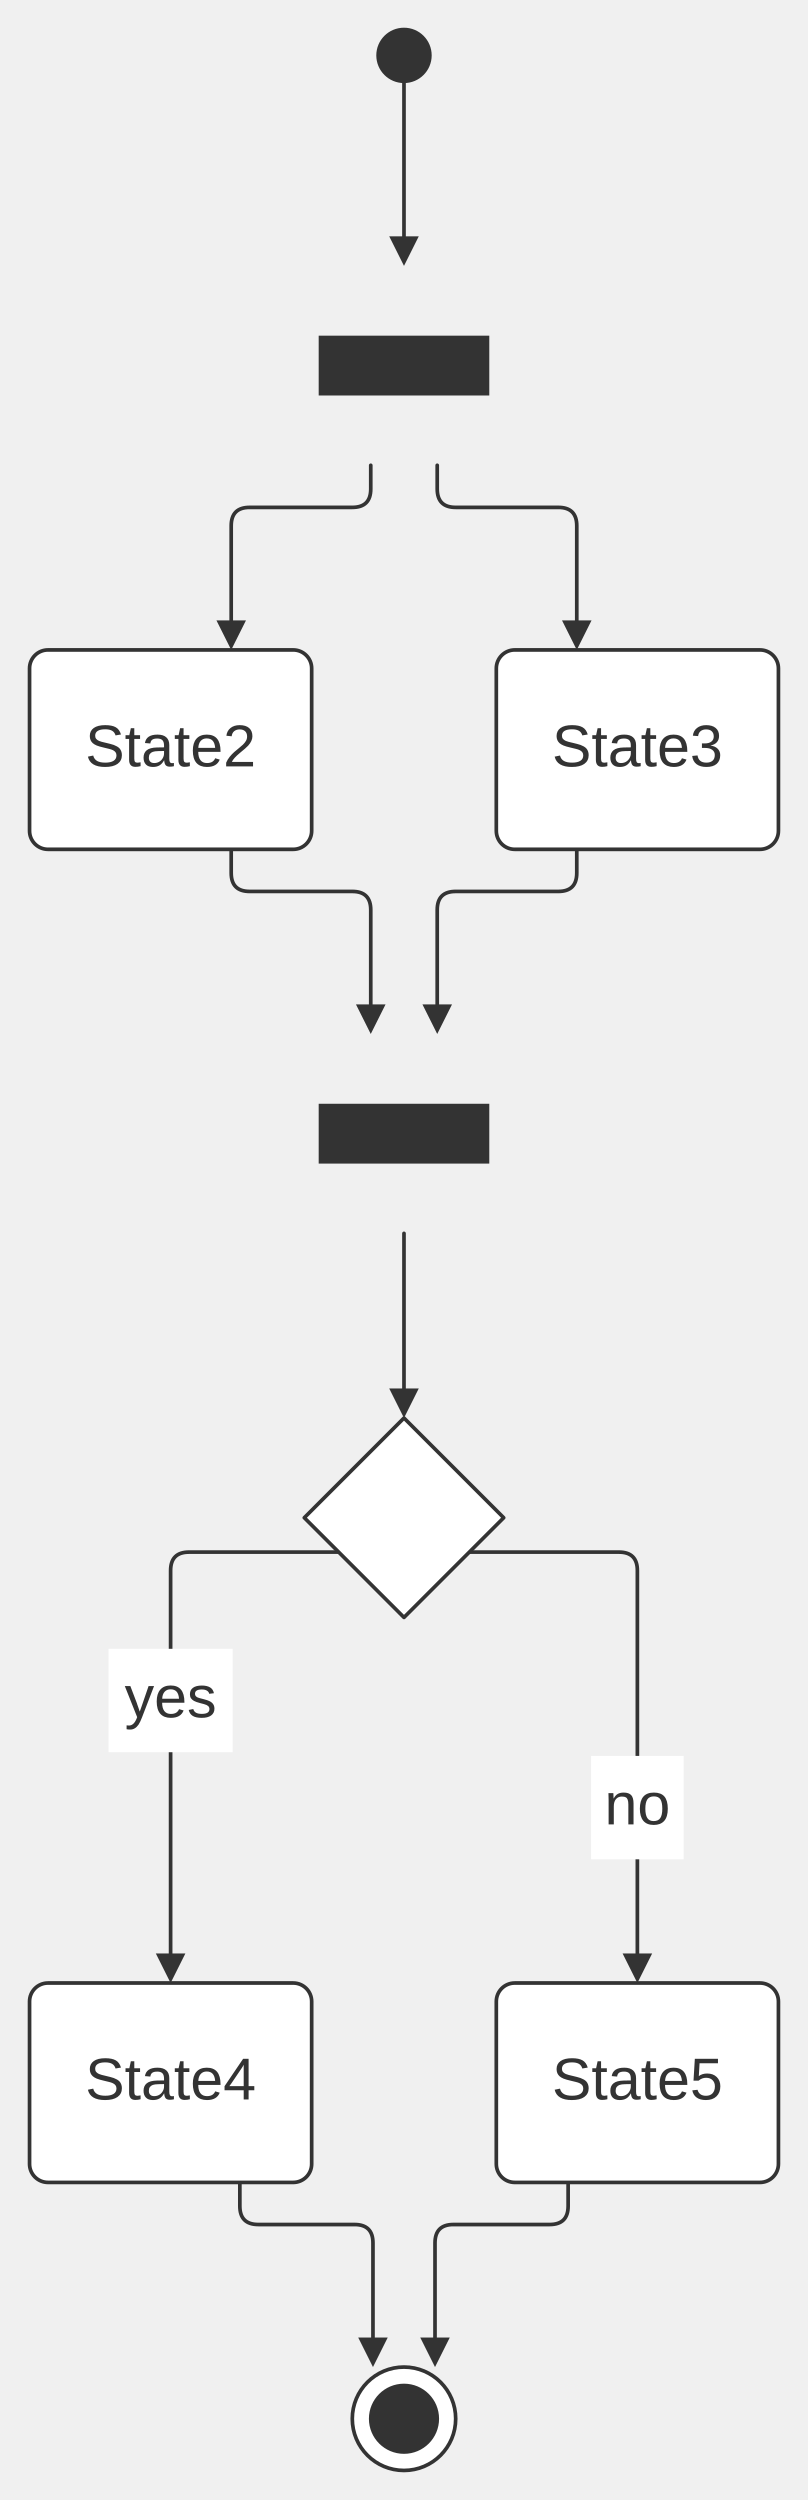
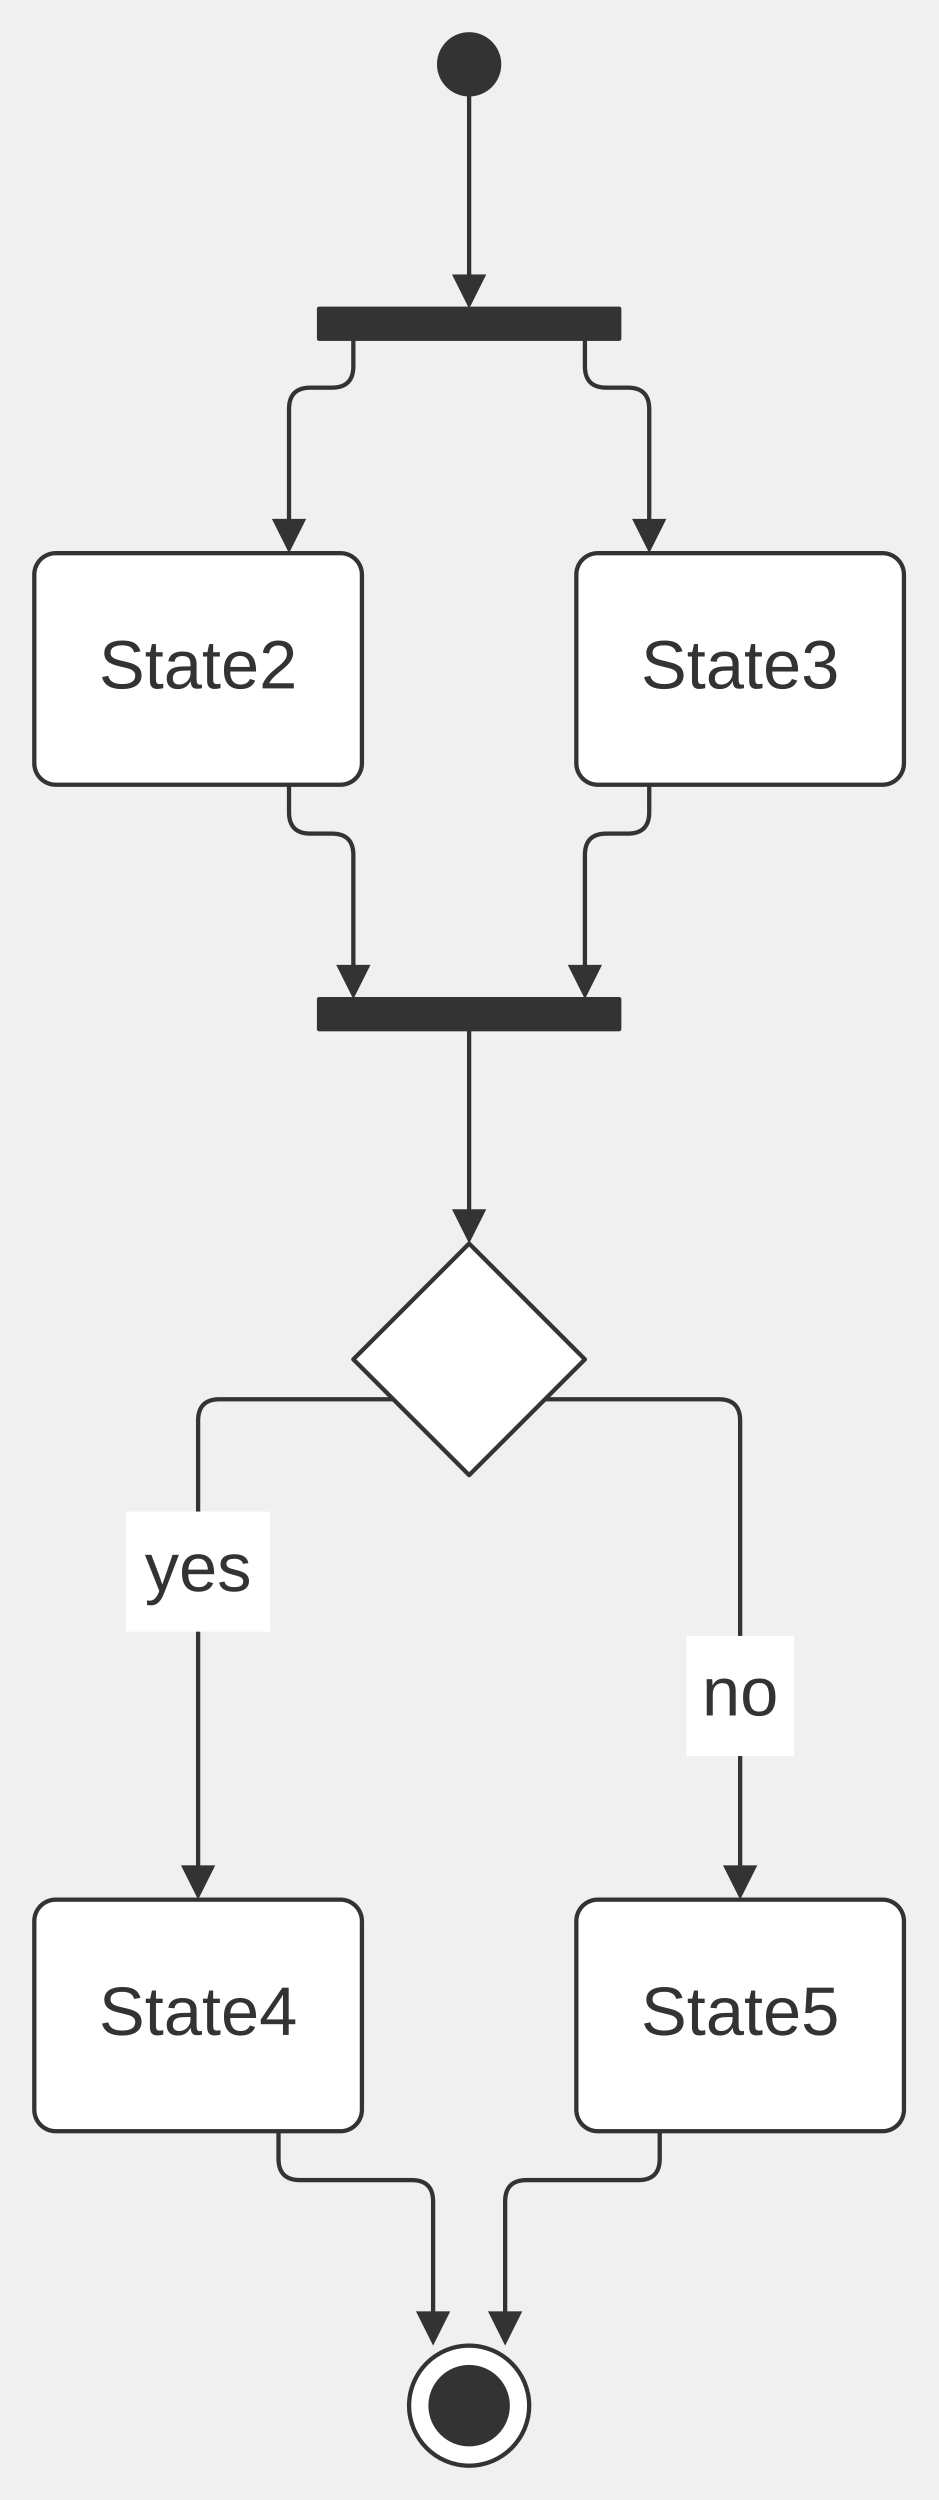
- <svg xmlns="http://www.w3.org/2000/svg" width="100%" viewBox="0 0 218.80 677.00" style="max-width: 218.80px; background-color: transparent;" font-family="&quot;trebuchet ms&quot;, verdana, arial, sans-serif" font-size="16.00">
+ <svg xmlns="http://www.w3.org/2000/svg" width="100%" viewBox="0 0 218.80 583.00" style="max-width: 218.80px; background-color: transparent;" font-family="&quot;trebuchet ms&quot;, verdana, arial, sans-serif" font-size="16.00">
  <defs>
    <marker id="arrowhead" viewBox="0 0 10.00 10.00" refX="5.00" refY="5.00" markerWidth="8.00" markerHeight="8.00" orient="auto-start-reverse" markerUnits="userSpaceOnUse">
      <path d="M 0 0 L 10.00 5.00 L 0 10.00 z" fill="#333" />
    </marker>
  </defs>
  <g transform="translate(0.00,0.00)">
    <g class="edgePaths">
      <path d="M109.40,22.00 L109.40,68.00" stroke="#333" stroke-width="1.00" fill="none" stroke-linecap="round" stroke-linejoin="round" marker-end="url(#arrowhead)" />
-       <path d="M100.40,126.00 L100.40,132.40 Q100.40,137.40 95.40,137.40 L67.61,137.40 Q62.61,137.40 62.61,142.40 L62.61,172.00" stroke="#333" stroke-width="1.00" fill="none" stroke-linecap="round" stroke-linejoin="round" marker-end="url(#arrowhead)" />
-       <path d="M118.40,126.00 L118.40,132.40 Q118.40,137.40 123.40,137.40 L151.19,137.40 Q156.19,137.40 156.19,142.40 L156.19,172.00" stroke="#333" stroke-width="1.00" fill="none" stroke-linecap="round" stroke-linejoin="round" marker-end="url(#arrowhead)" />
-       <path d="M62.61,230.00 L62.61,236.40 Q62.61,241.40 67.61,241.40 L95.40,241.40 Q100.40,241.40 100.40,246.40 L100.40,276.00" stroke="#333" stroke-width="1.00" fill="none" stroke-linecap="round" stroke-linejoin="round" marker-end="url(#arrowhead)" />
-       <path d="M156.19,230.00 L156.19,236.40 Q156.19,241.40 151.19,241.40 L123.40,241.40 Q118.40,241.40 118.40,246.40 L118.40,276.00" stroke="#333" stroke-width="1.00" fill="none" stroke-linecap="round" stroke-linejoin="round" marker-end="url(#arrowhead)" />
-       <path d="M109.40,334.00 L109.40,380.00" stroke="#333" stroke-width="1.00" fill="none" stroke-linecap="round" stroke-linejoin="round" marker-end="url(#arrowhead)" />
-       <path d="M91.71,420.31 L51.20,420.31 Q46.20,420.31 46.20,425.31 L46.20,533.00" stroke="#333" stroke-width="1.00" fill="none" stroke-linecap="round" stroke-linejoin="round" marker-end="url(#arrowhead)" />
-       <path d="M127.09,420.31 L167.60,420.31 Q172.60,420.31 172.60,425.31 L172.60,533.00" stroke="#333" stroke-width="1.00" fill="none" stroke-linecap="round" stroke-linejoin="round" marker-end="url(#arrowhead)" />
-       <path d="M64.95,591.00 L64.95,597.40 Q64.95,602.40 69.95,602.40 L96.00,602.40 Q101.00,602.40 101.00,607.40 L101.00,637.00" stroke="#333" stroke-width="1.00" fill="none" stroke-linecap="round" stroke-linejoin="round" marker-end="url(#arrowhead)" />
-       <path d="M153.85,591.00 L153.85,597.40 Q153.85,602.40 148.85,602.40 L122.80,602.40 Q117.80,602.40 117.80,607.40 L117.80,637.00" stroke="#333" stroke-width="1.00" fill="none" stroke-linecap="round" stroke-linejoin="round" marker-end="url(#arrowhead)" />
+       <path d="M82.40,79.00 L82.40,85.40 Q82.40,90.40 77.40,90.40 L72.40,90.40 Q67.40,90.40 67.40,95.40 L67.40,125.00" stroke="#333" stroke-width="1.00" fill="none" stroke-linecap="round" stroke-linejoin="round" marker-end="url(#arrowhead)" />
+       <path d="M136.40,79.00 L136.40,85.40 Q136.40,90.40 141.40,90.40 L146.40,90.40 Q151.40,90.40 151.40,95.40 L151.40,125.00" stroke="#333" stroke-width="1.00" fill="none" stroke-linecap="round" stroke-linejoin="round" marker-end="url(#arrowhead)" />
+       <path d="M67.40,183.00 L67.40,189.40 Q67.40,194.40 72.40,194.40 L77.40,194.40 Q82.40,194.40 82.40,199.40 L82.40,229.00" stroke="#333" stroke-width="1.00" fill="none" stroke-linecap="round" stroke-linejoin="round" marker-end="url(#arrowhead)" />
+       <path d="M151.40,183.00 L151.40,189.40 Q151.40,194.40 146.40,194.40 L141.40,194.40 Q136.40,194.40 136.40,199.40 L136.40,229.00" stroke="#333" stroke-width="1.00" fill="none" stroke-linecap="round" stroke-linejoin="round" marker-end="url(#arrowhead)" />
+       <path d="M109.40,240.00 L109.40,286.00" stroke="#333" stroke-width="1.00" fill="none" stroke-linecap="round" stroke-linejoin="round" marker-end="url(#arrowhead)" />
+       <path d="M91.71,326.31 L51.20,326.31 Q46.20,326.31 46.20,331.31 L46.20,439.00" stroke="#333" stroke-width="1.00" fill="none" stroke-linecap="round" stroke-linejoin="round" marker-end="url(#arrowhead)" />
+       <path d="M127.09,326.31 L167.60,326.31 Q172.60,326.31 172.60,331.31 L172.60,439.00" stroke="#333" stroke-width="1.00" fill="none" stroke-linecap="round" stroke-linejoin="round" marker-end="url(#arrowhead)" />
+       <path d="M64.95,497.00 L64.95,503.40 Q64.95,508.40 69.95,508.40 L96.00,508.40 Q101.00,508.40 101.00,513.40 L101.00,543.00" stroke="#333" stroke-width="1.00" fill="none" stroke-linecap="round" stroke-linejoin="round" marker-end="url(#arrowhead)" />
+       <path d="M153.85,497.00 L153.85,503.40 Q153.85,508.40 148.85,508.40 L122.80,508.40 Q117.80,508.40 117.80,513.40 L117.80,543.00" stroke="#333" stroke-width="1.00" fill="none" stroke-linecap="round" stroke-linejoin="round" marker-end="url(#arrowhead)" />
    </g>
    <g class="nodes">
-       <rect x="8.00" y="176.00" width="76.40" height="54.00" rx="5.00" ry="5.00" fill="white" stroke="#333" stroke-width="1.00" stroke-linejoin="round" />
-       <text x="46.20" y="203.00" text-anchor="middle" dominant-baseline="middle" fill="#333">State2</text>
-       <rect x="134.40" y="176.00" width="76.40" height="54.00" rx="5.00" ry="5.00" fill="white" stroke="#333" stroke-width="1.00" stroke-linejoin="round" />
-       <text x="172.60" y="203.00" text-anchor="middle" dominant-baseline="middle" fill="#333">State3</text>
-       <rect x="8.00" y="537.00" width="76.40" height="54.00" rx="5.00" ry="5.00" fill="white" stroke="#333" stroke-width="1.00" stroke-linejoin="round" />
-       <text x="46.20" y="564.00" text-anchor="middle" dominant-baseline="middle" fill="#333">State4</text>
-       <rect x="134.40" y="537.00" width="76.40" height="54.00" rx="5.00" ry="5.00" fill="white" stroke="#333" stroke-width="1.00" stroke-linejoin="round" />
-       <text x="172.60" y="564.00" text-anchor="middle" dominant-baseline="middle" fill="#333">State5</text>
-       <circle cx="109.40" cy="655.00" r="14.00" fill="white" stroke="#333" stroke-width="1.00" stroke-linejoin="round" />
-       <circle cx="109.40" cy="655.00" r="9.00" fill="#333" stroke="#333" stroke-width="1.00" stroke-linejoin="round" />
-       <text x="109.40" y="655.00" text-anchor="middle" dominant-baseline="middle" fill="#333" />
+       <rect x="8.00" y="129.00" width="76.40" height="54.00" rx="5.00" ry="5.00" fill="white" stroke="#333" stroke-width="1.00" stroke-linejoin="round" />
+       <text x="46.20" y="156.00" text-anchor="middle" dominant-baseline="middle" fill="#333">State2</text>
+       <rect x="134.40" y="129.00" width="76.40" height="54.00" rx="5.00" ry="5.00" fill="white" stroke="#333" stroke-width="1.00" stroke-linejoin="round" />
+       <text x="172.60" y="156.00" text-anchor="middle" dominant-baseline="middle" fill="#333">State3</text>
+       <rect x="8.00" y="443.00" width="76.40" height="54.00" rx="5.00" ry="5.00" fill="white" stroke="#333" stroke-width="1.00" stroke-linejoin="round" />
+       <text x="46.20" y="470.00" text-anchor="middle" dominant-baseline="middle" fill="#333">State4</text>
+       <rect x="134.40" y="443.00" width="76.40" height="54.00" rx="5.00" ry="5.00" fill="white" stroke="#333" stroke-width="1.00" stroke-linejoin="round" />
+       <text x="172.60" y="470.00" text-anchor="middle" dominant-baseline="middle" fill="#333">State5</text>
+       <circle cx="109.40" cy="561.00" r="14.00" fill="white" stroke="#333" stroke-width="1.00" stroke-linejoin="round" />
+       <circle cx="109.40" cy="561.00" r="9.00" fill="#333" stroke="#333" stroke-width="1.00" stroke-linejoin="round" />
+       <text x="109.40" y="561.00" text-anchor="middle" dominant-baseline="middle" fill="#333" />
      <circle cx="109.40" cy="15.00" r="7.00" fill="#333" stroke="#333" stroke-width="1.00" stroke-linejoin="round" />
      <text x="109.40" y="15.00" text-anchor="middle" dominant-baseline="middle" fill="#333" />
-       <line x1="94.40" y1="99.00" x2="124.40" y2="99.00" stroke="#333" stroke-width="16.20" stroke-linecap="square" />
-       <text x="109.40" y="99.00" text-anchor="middle" dominant-baseline="middle" fill="#333" />
-       <polygon points="109.40,384.00 136.40,411.00 109.40,438.00 82.40,411.00" fill="white" stroke="#333" stroke-width="1.00" stroke-linejoin="round" />
-       <text x="109.40" y="411.00" text-anchor="middle" dominant-baseline="middle" fill="#333" />
-       <line x1="94.40" y1="307.00" x2="124.40" y2="307.00" stroke="#333" stroke-width="16.20" stroke-linecap="square" />
-       <text x="109.40" y="307.00" text-anchor="middle" dominant-baseline="middle" fill="#333" />
+       <rect x="74.40" y="72.00" width="70.00" height="7.00" fill="#333" stroke="#333" stroke-width="1.00" stroke-linejoin="round" />
+       <text x="109.40" y="75.50" text-anchor="middle" dominant-baseline="middle" fill="#333" />
+       <polygon points="109.40,290.00 136.40,317.00 109.40,344.00 82.40,317.00" fill="white" stroke="#333" stroke-width="1.00" stroke-linejoin="round" />
+       <text x="109.40" y="317.00" text-anchor="middle" dominant-baseline="middle" fill="#333" />
+       <rect x="74.40" y="233.00" width="70.00" height="7.00" fill="#333" stroke="#333" stroke-width="1.00" stroke-linejoin="round" />
+       <text x="109.40" y="236.50" text-anchor="middle" dominant-baseline="middle" fill="#333" />
    </g>
    <g class="edgeLabels">
-       <rect x="29.39" y="446.50" width="33.61" height="28.00" fill="white" />
-       <text x="46.20" y="460.50" text-anchor="middle" dominant-baseline="middle" fill="#333">yes</text>
-       <rect x="160.06" y="475.50" width="25.08" height="28.00" fill="white" />
-       <text x="172.60" y="489.50" text-anchor="middle" dominant-baseline="middle" fill="#333">no</text>
+       <rect x="29.39" y="352.50" width="33.61" height="28.00" fill="white" />
+       <text x="46.20" y="366.50" text-anchor="middle" dominant-baseline="middle" fill="#333">yes</text>
+       <rect x="160.06" y="381.50" width="25.08" height="28.00" fill="white" />
+       <text x="172.60" y="395.50" text-anchor="middle" dominant-baseline="middle" fill="#333">no</text>
    </g>
  </g>
</svg>
